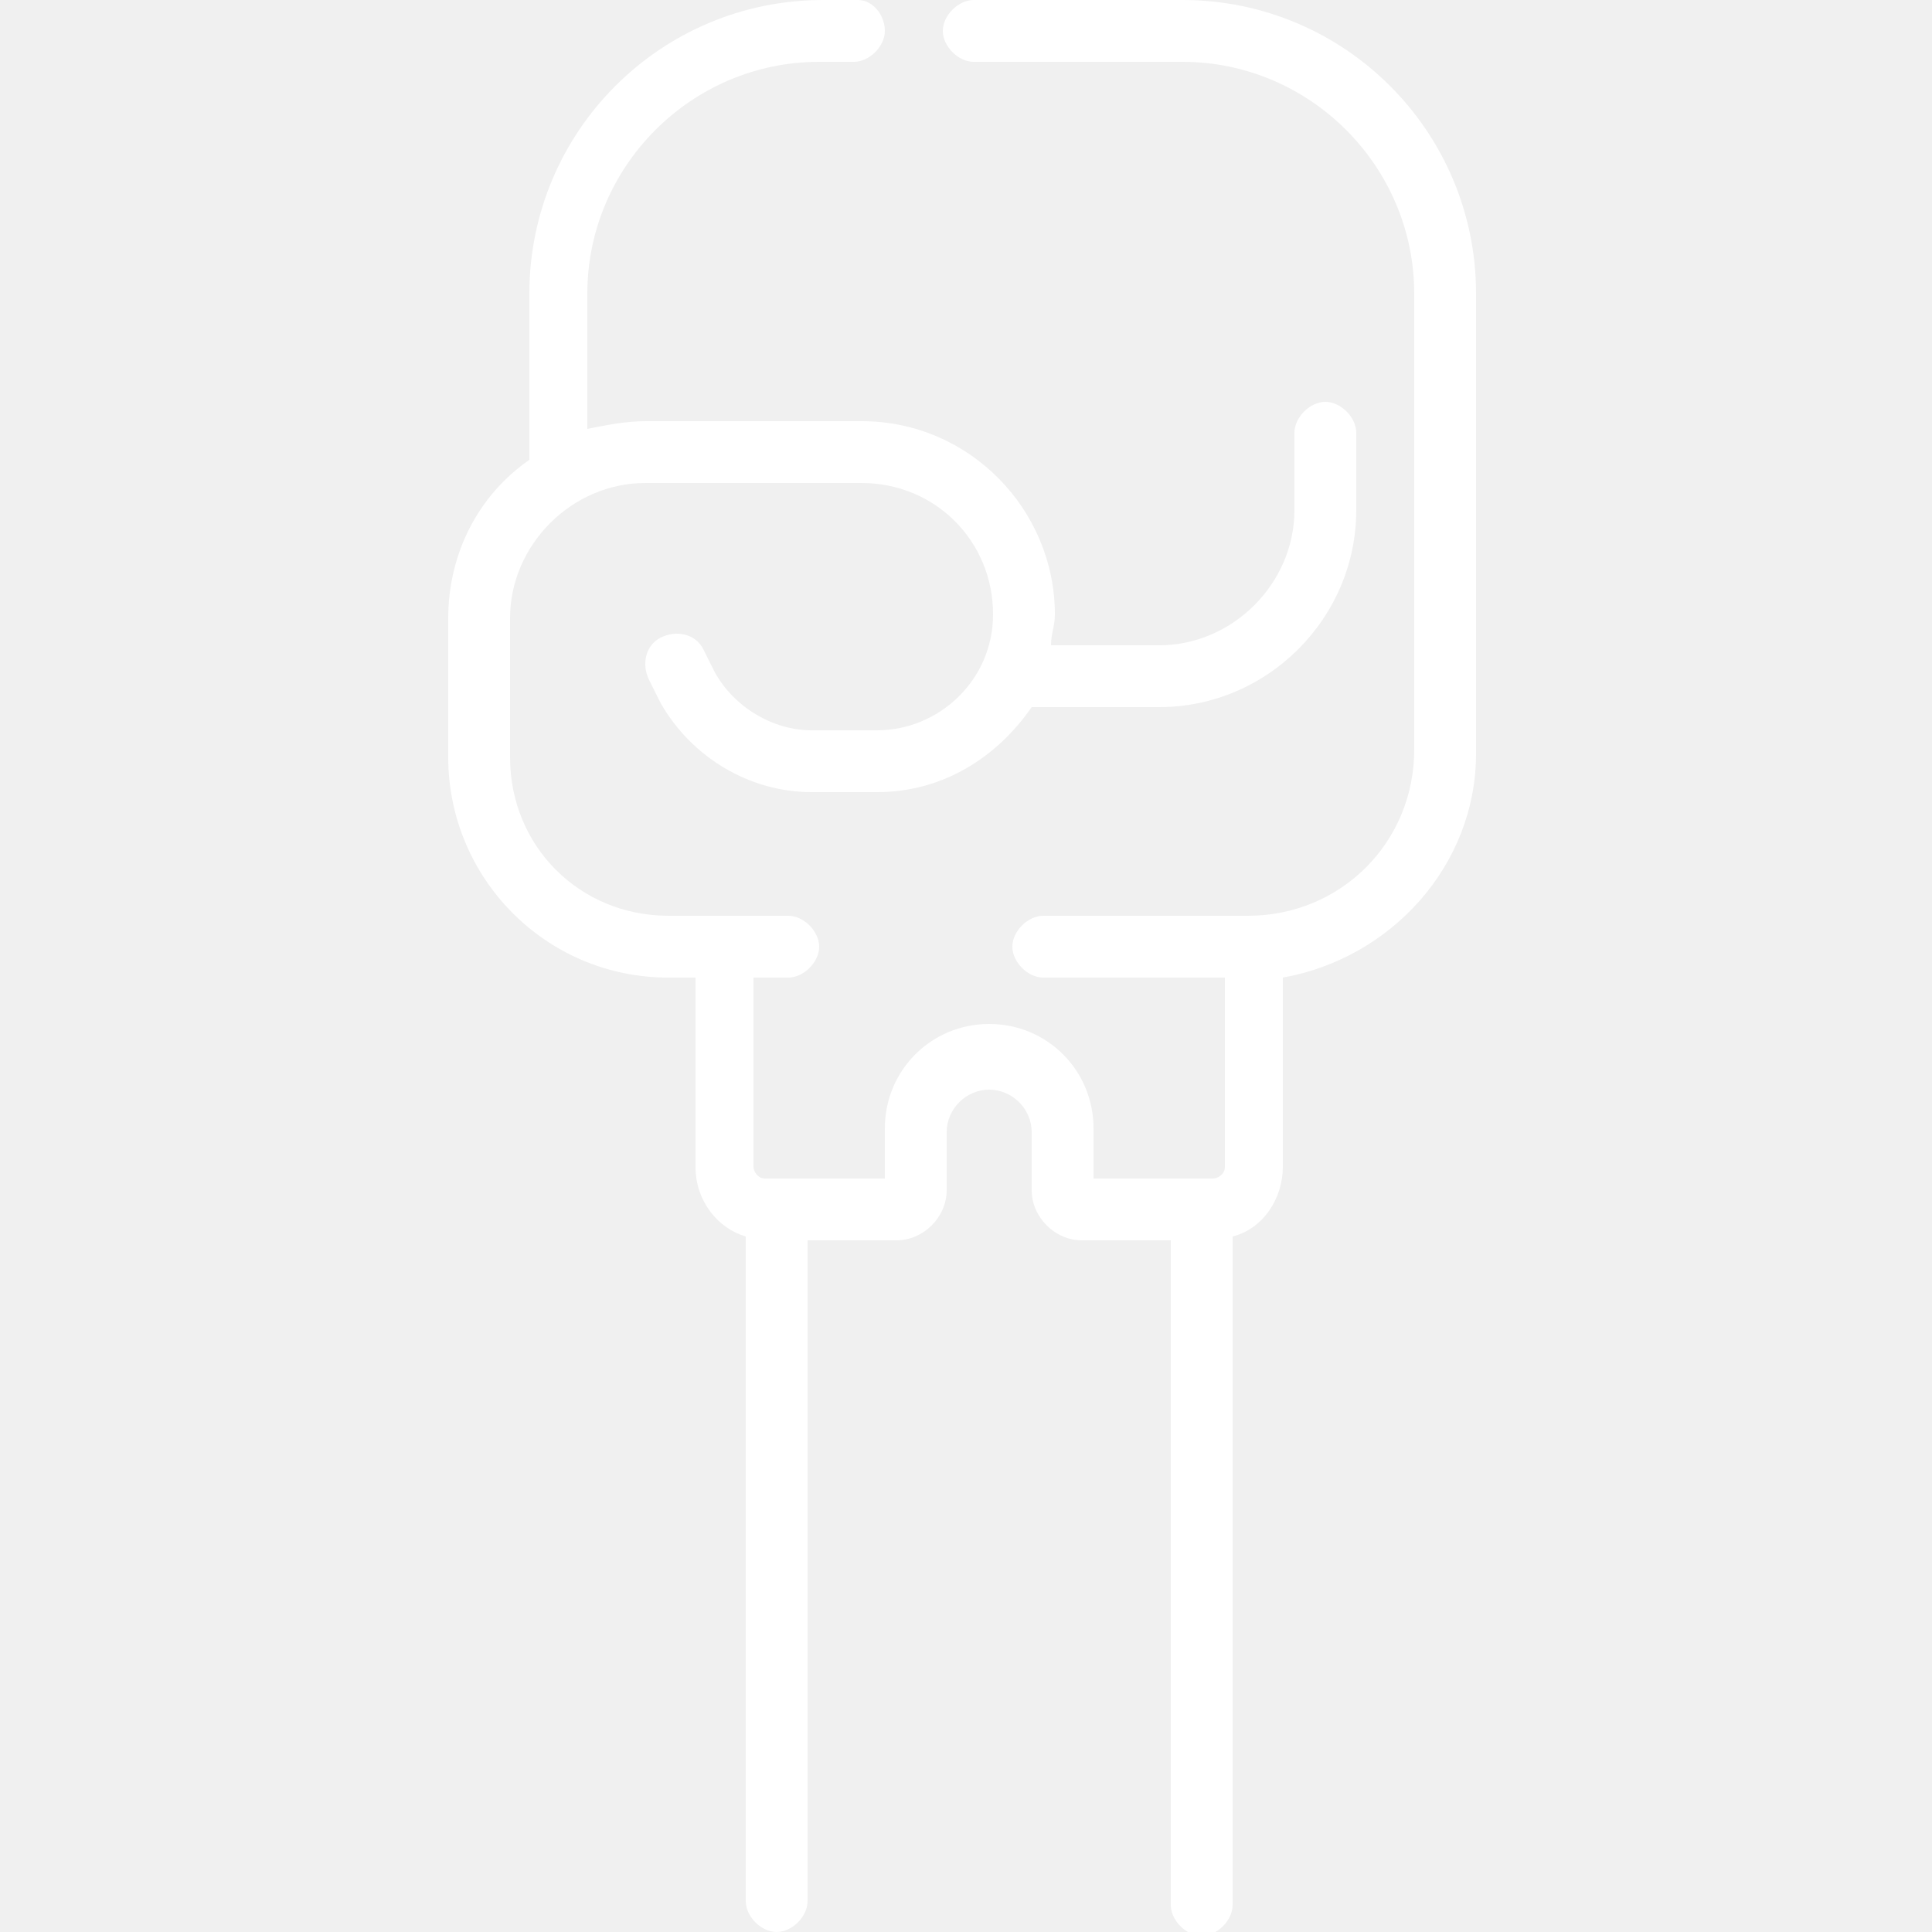
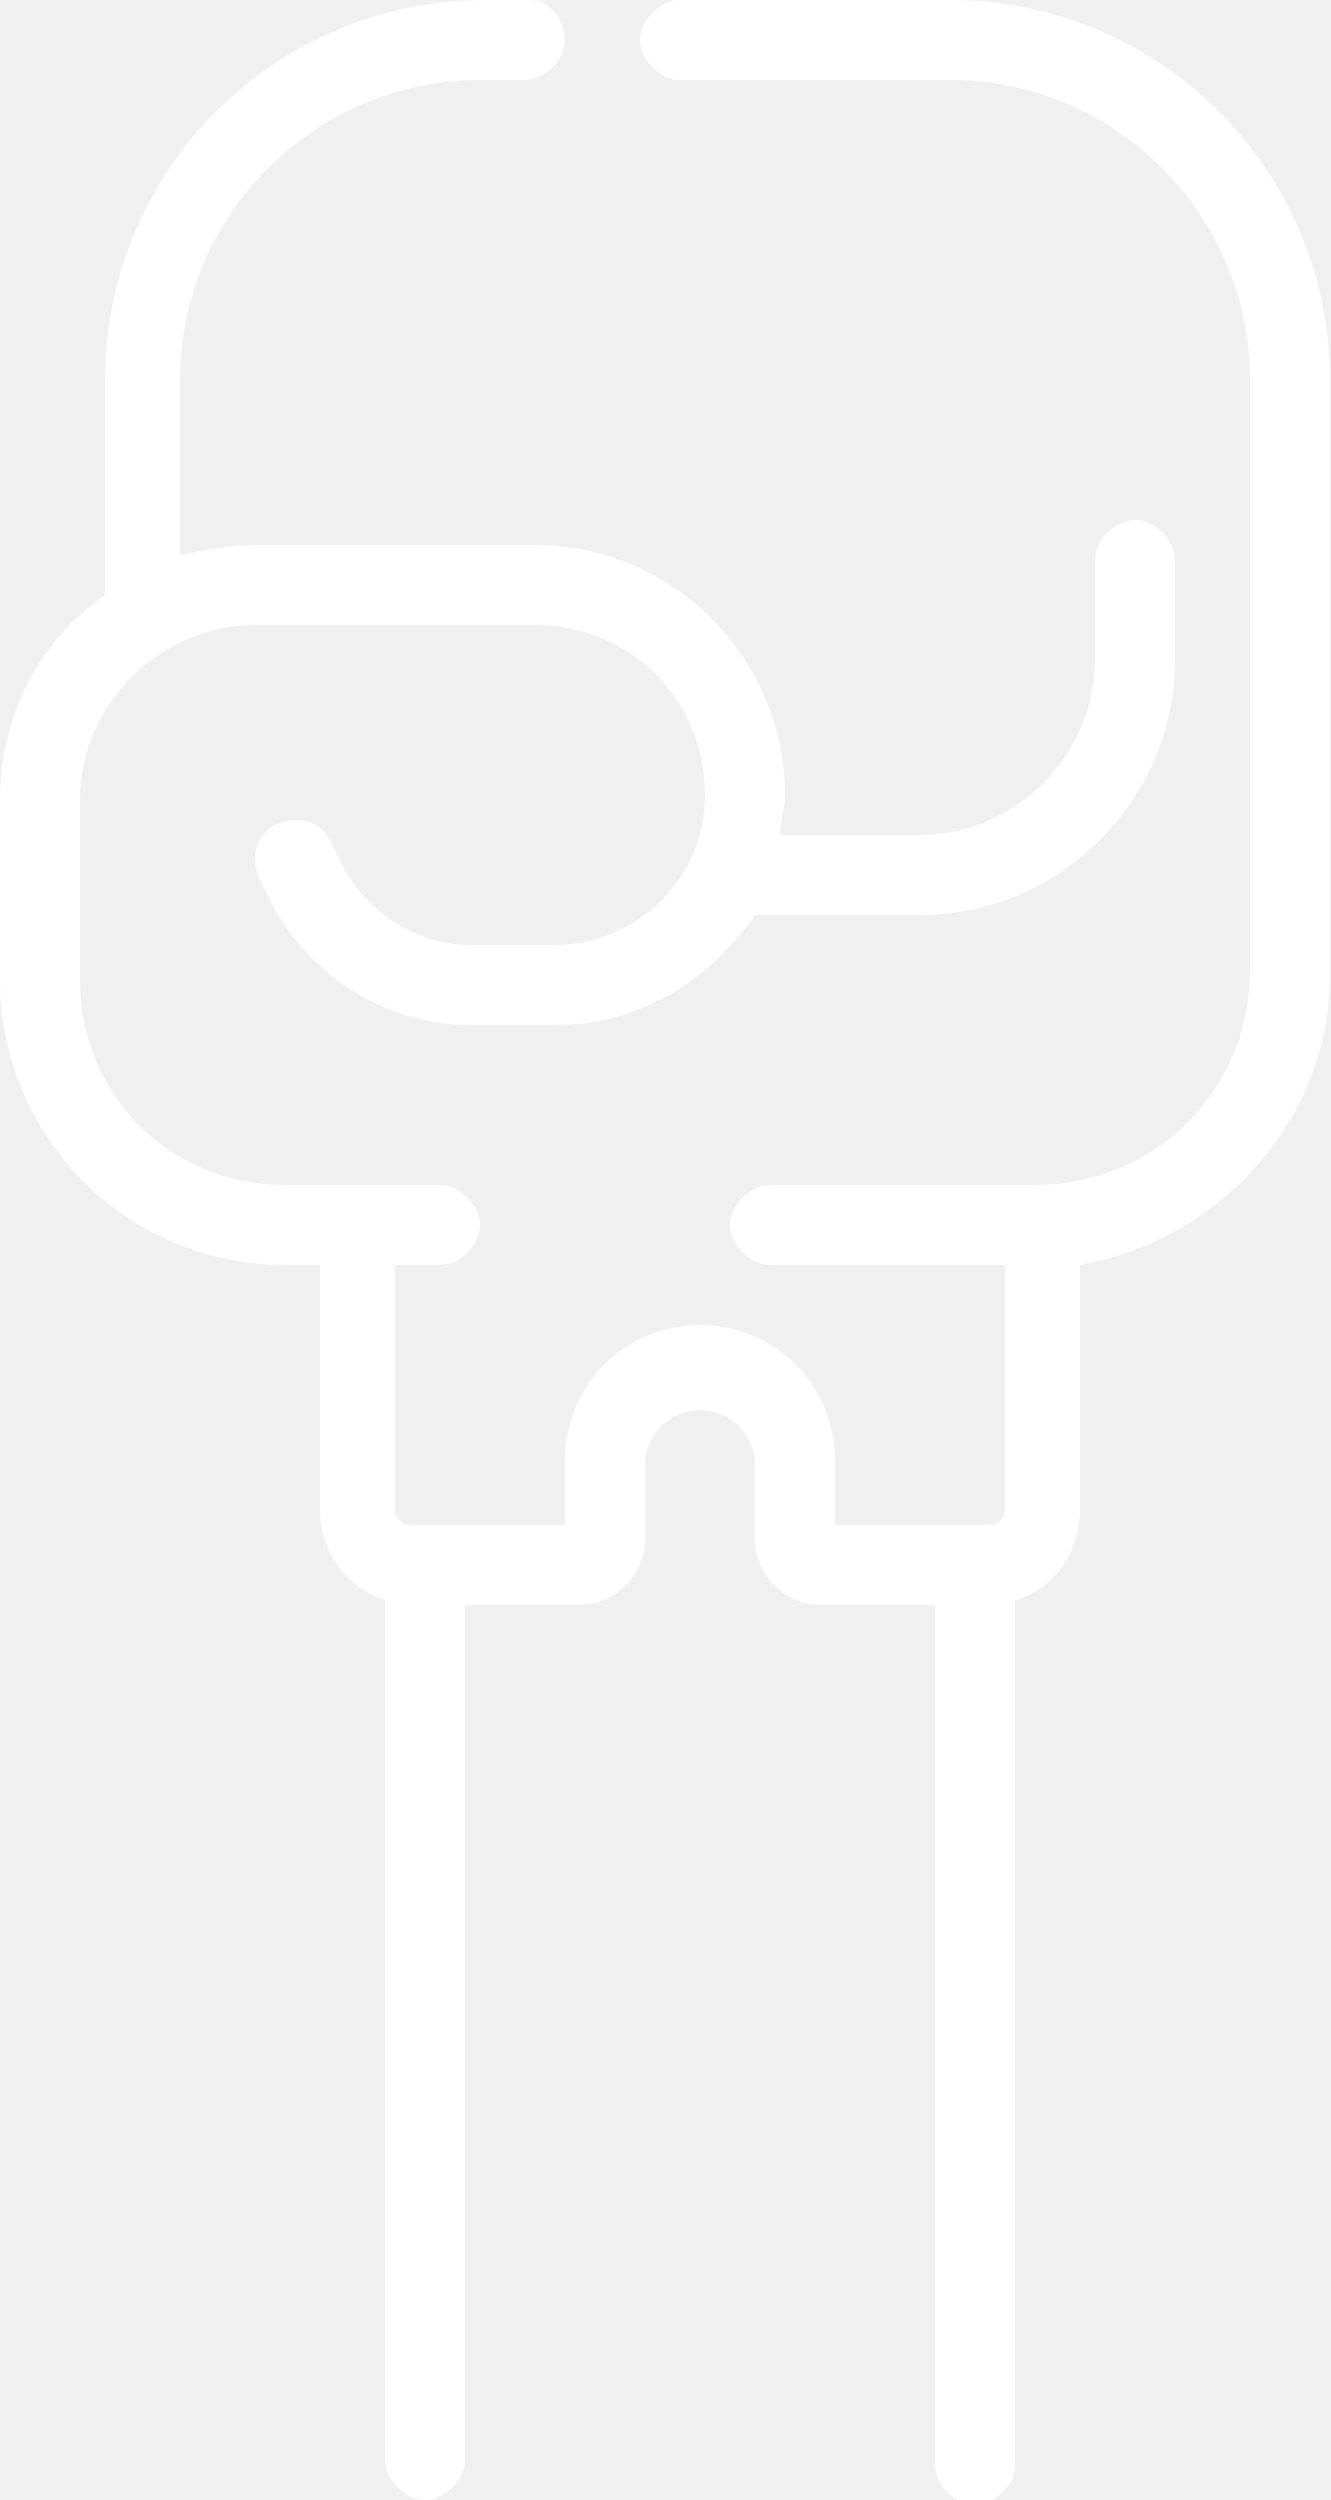
- <svg xmlns="http://www.w3.org/2000/svg" version="1.1" id="Capa_1" x="0px" y="0px" viewBox="0 0 50 50" style="enable-background:new 0 0 50 50;" xml:space="preserve">
+ <svg xmlns="http://www.w3.org/2000/svg" version="1.1" id="Capa_1" x="0px" y="0px" viewBox="0 0 26.6 50" style="enable-background:new 0 0 26.6 50;" xml:space="preserve">
  <style type="text/css">
	.st0{fill:#FFFFFF;}
</style>
  <g>
-     <path class="st0" d="M13.7,11.7c0,0.1,0,0.1,0,0.2c-1.3,0.9-2.1,2.4-2.1,4.1v3.6c0,3.1,2.5,5.7,5.7,5.7H18v4.9   c0,0.9,0.6,1.6,1.3,1.8v17.2c0,0.4,0.4,0.8,0.8,0.8s0.8-0.4,0.8-0.8V32.1h2.3c0.7,0,1.3-0.6,1.3-1.3v-1.5c0-0.6,0.5-1.1,1.1-1.1   c0.6,0,1.1,0.5,1.1,1.1v1.5c0,0.7,0.6,1.3,1.3,1.3h2.3v17.2c0,0.4,0.4,0.8,0.8,0.8s0.8-0.4,0.8-0.8V32c0.8-0.2,1.3-1,1.3-1.8v-4.9   c2.8-0.5,5-2.9,5-5.8V7.6c0-4.2-3.4-7.6-7.6-7.6h-5.4c-0.4,0-0.8,0.4-0.8,0.8s0.4,0.8,0.8,0.8h5.4c3.3,0,6,2.7,6,6v11.8   c0,2.4-1.9,4.3-4.3,4.3h-5.3c-0.4,0-0.8,0.4-0.8,0.8s0.4,0.8,0.8,0.8h4.7v4.9c0,0.2-0.2,0.3-0.3,0.3h-3.1v-1.3   c0-1.5-1.2-2.7-2.7-2.7c-1.5,0-2.7,1.2-2.7,2.7v1.3h-3.1c-0.2,0-0.3-0.2-0.3-0.3v-4.9h0.9c0.4,0,0.8-0.4,0.8-0.8s-0.4-0.8-0.8-0.8   h-3.1c-2.3,0-4.1-1.8-4.1-4.1V16c0-1.9,1.6-3.5,3.5-3.5h5.6c1.9,0,3.4,1.5,3.4,3.4c0,1.7-1.4,3-3,3H21c-1,0-2-0.6-2.5-1.5l-0.3-0.6   c-0.2-0.4-0.7-0.5-1.1-0.3s-0.5,0.7-0.3,1.1l0.3,0.6c0.8,1.4,2.3,2.3,3.9,2.3h1.7c1.7,0,3.1-0.9,4-2.2H30c2.8,0,5.1-2.3,5.1-5.1v-2   c0-0.4-0.4-0.8-0.8-0.8c-0.4,0-0.8,0.4-0.8,0.8v2c0,1.9-1.6,3.5-3.5,3.5h-2.8c0-0.3,0.1-0.5,0.1-0.8c0-2.7-2.2-5-5-5h-5.6   c-0.5,0-1,0.1-1.5,0.2V7.6c0-3.3,2.7-6,6-6h0.9c0.4,0,0.8-0.4,0.8-0.8S22.6,0,22.2,0h-0.9c-4.2,0-7.6,3.4-7.6,7.6L13.7,11.7z" />
+     <path class="st0" d="M2.1,11.7c0,0.1,0,0.1,0,0.2C0.8,12.8,0,14.3,0,16v3.6c0,3.1,2.5,5.7,5.7,5.7h0.7v4.9c0,0.9,0.6,1.6,1.3,1.8   v17.2c0,0.4,0.4,0.8,0.8,0.8s0.8-0.4,0.8-0.8V32.1h2.3c0.7,0,1.3-0.6,1.3-1.3v-1.5c0-0.6,0.5-1.1,1.1-1.1s1.1,0.5,1.1,1.1v1.5   c0,0.7,0.6,1.3,1.3,1.3h2.3v17.2c0,0.4,0.4,0.8,0.8,0.8s0.8-0.4,0.8-0.8V32c0.8-0.2,1.3-1,1.3-1.8v-4.9c2.8-0.5,5-2.9,5-5.8V7.6   C26.6,3.4,23.2,0,19,0h-5.4c-0.4,0-0.8,0.4-0.8,0.8s0.4,0.8,0.8,0.8H19c3.3,0,6,2.7,6,6v11.8c0,2.4-1.9,4.3-4.3,4.3h-5.3   c-0.4,0-0.8,0.4-0.8,0.8s0.4,0.8,0.8,0.8h4.7v4.9c0,0.2-0.2,0.3-0.3,0.3h-3.1v-1.3c0-1.5-1.2-2.7-2.7-2.7s-2.7,1.2-2.7,2.7v1.3H8.2   c-0.2,0-0.3-0.2-0.3-0.3v-4.9h0.9c0.4,0,0.8-0.4,0.8-0.8s-0.4-0.8-0.8-0.8H5.7c-2.3,0-4.1-1.8-4.1-4.1V16c0-1.9,1.6-3.5,3.5-3.5   h5.6c1.9,0,3.4,1.5,3.4,3.4c0,1.7-1.4,3-3,3H9.4c-1,0-2-0.6-2.5-1.5l-0.3-0.6c-0.2-0.4-0.7-0.5-1.1-0.3S5,17.2,5.2,17.6l0.3,0.6   c0.8,1.4,2.3,2.3,3.9,2.3h1.7c1.7,0,3.1-0.9,4-2.2h3.3c2.8,0,5.1-2.3,5.1-5.1v-2c0-0.4-0.4-0.8-0.8-0.8c-0.4,0-0.8,0.4-0.8,0.8v2   c0,1.9-1.6,3.5-3.5,3.5h-2.8c0-0.3,0.1-0.5,0.1-0.8c0-2.7-2.2-5-5-5H5.1c-0.5,0-1,0.1-1.5,0.2V7.6c0-3.3,2.7-6,6-6h0.9   c0.4,0,0.8-0.4,0.8-0.8S11,0,10.6,0H9.7C5.5,0,2.1,3.4,2.1,7.6L2.1,11.7z" />
  </g>
</svg>
